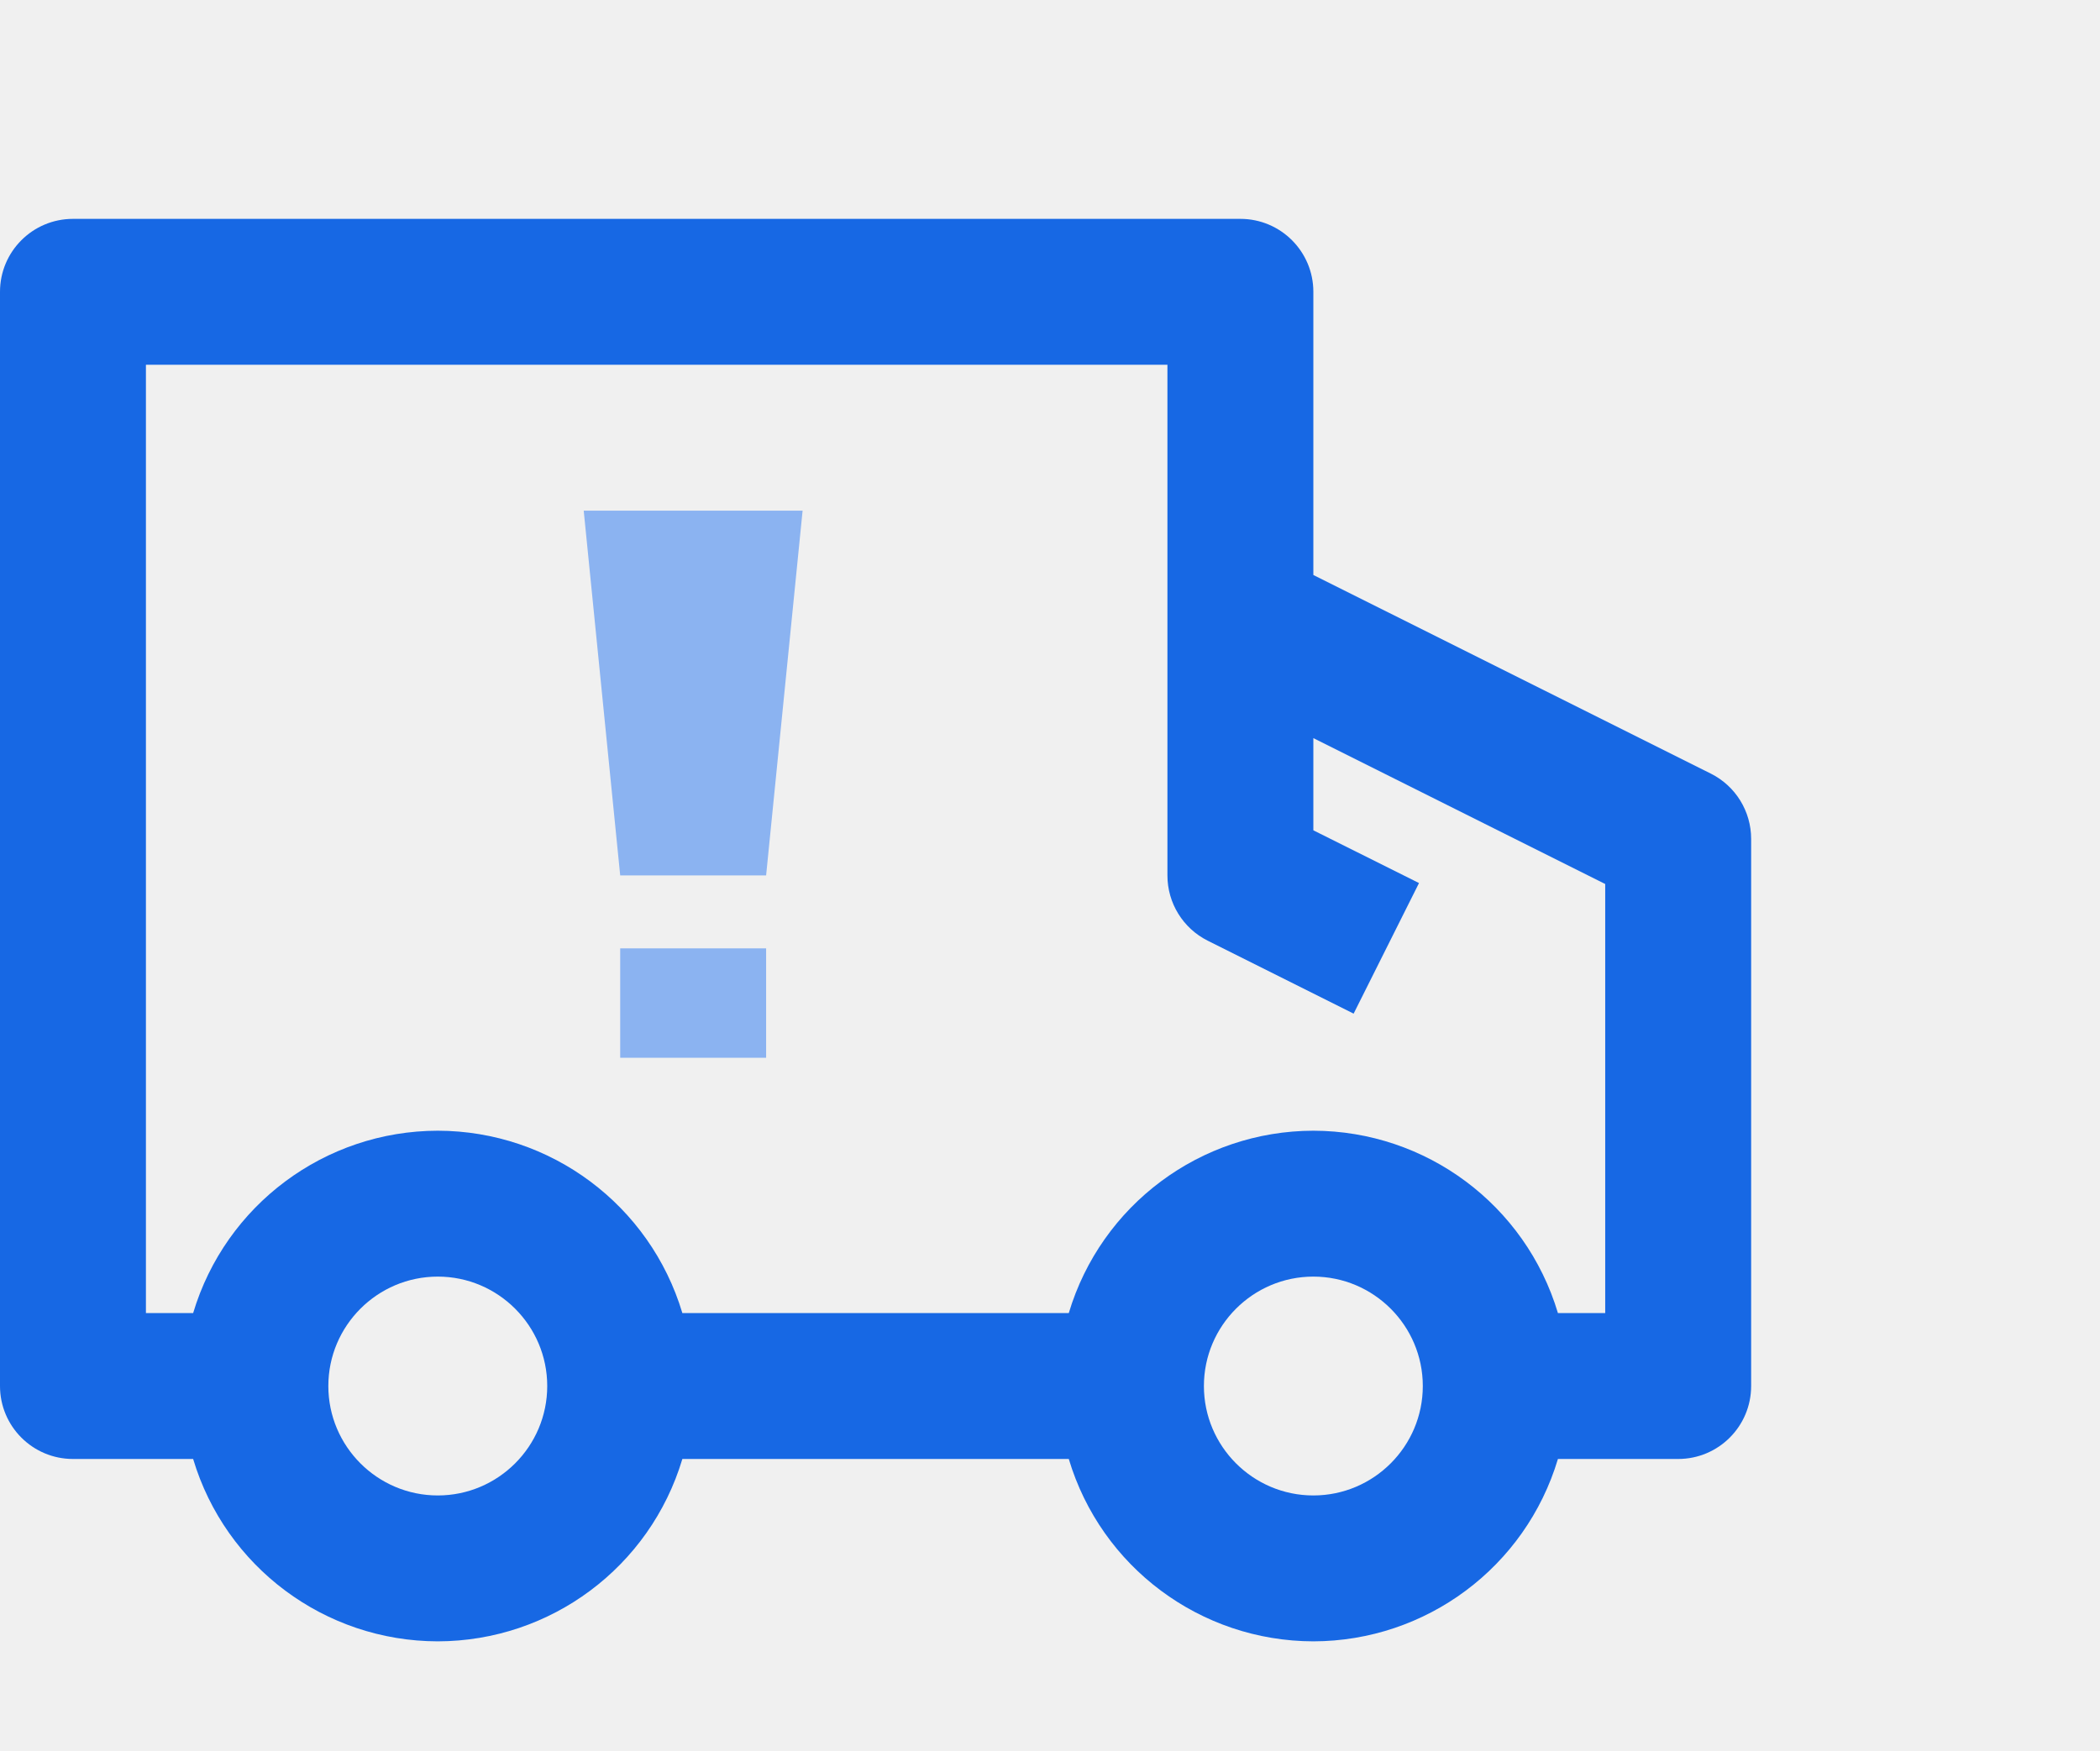
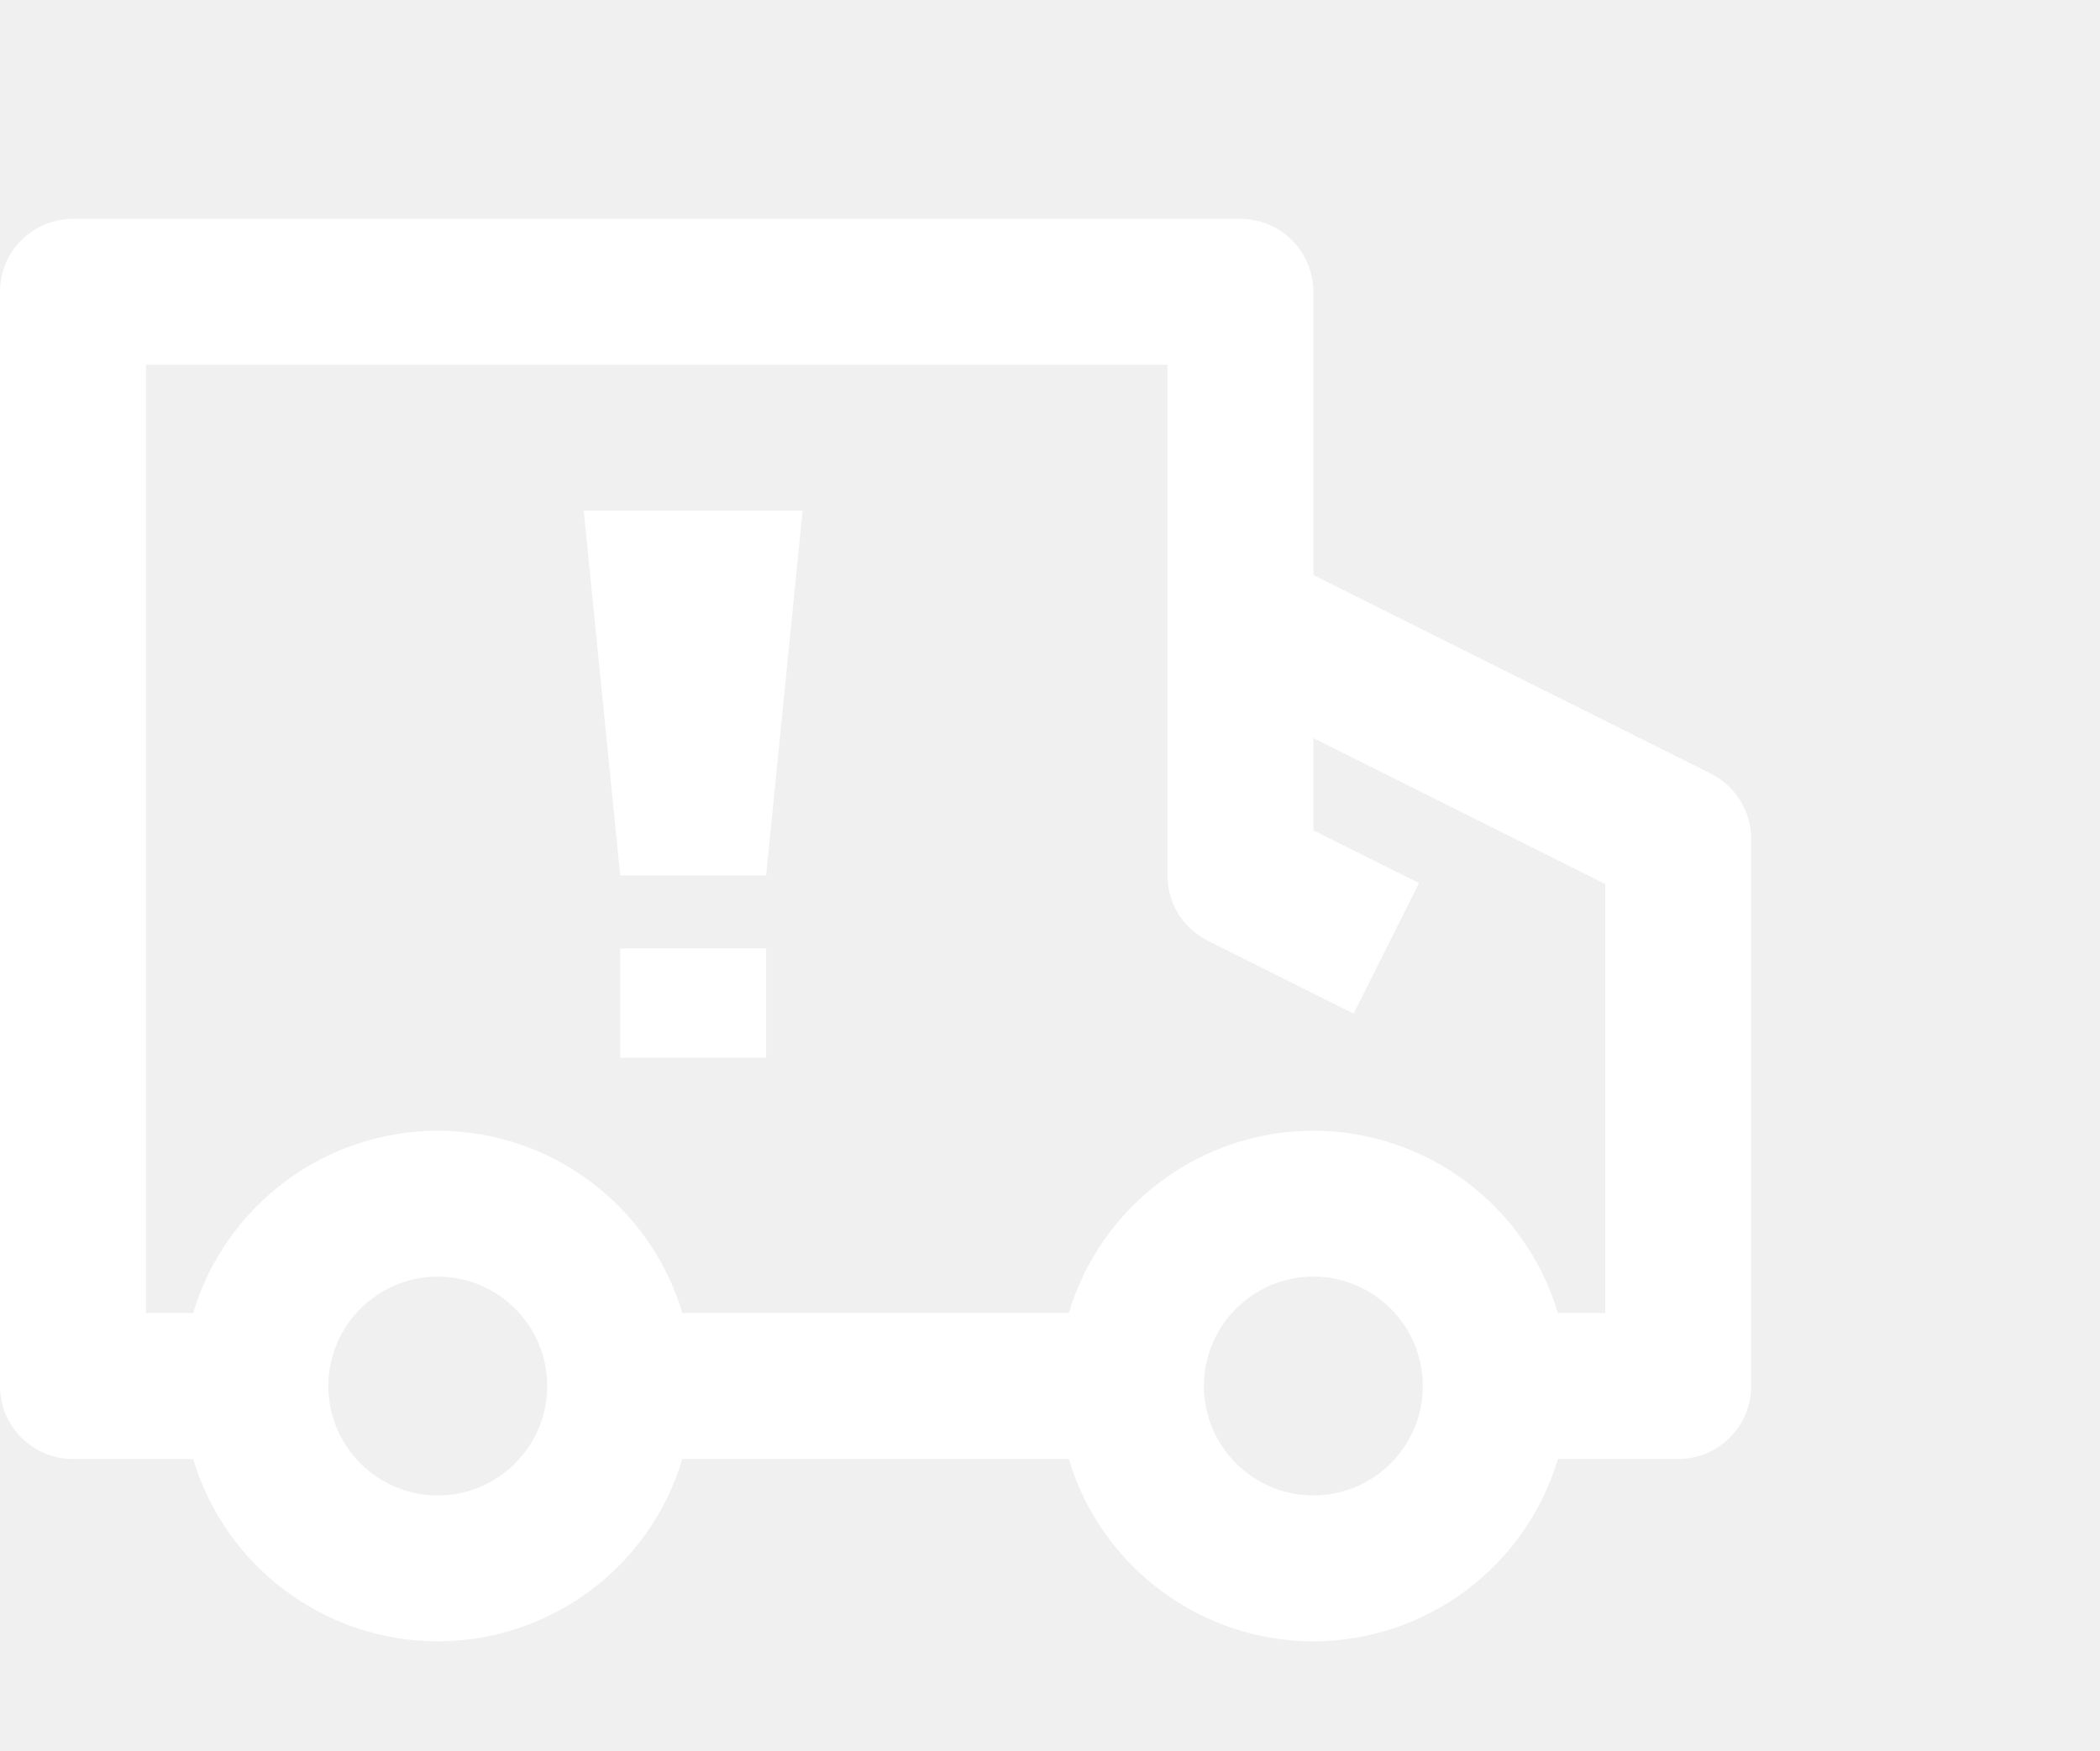
<svg xmlns="http://www.w3.org/2000/svg" class="icon" width="200px" height="166.78px" viewBox="0 0 1228 1024" version="1.1">
-   <path d="M938.667 768h-27.648A149.547 149.547 0 0 0 768 661.333a149.547 149.547 0 0 0-143.019 106.667H399.019A149.547 149.547 0 0 0 256 661.333 149.547 149.547 0 0 0 112.939 768H85.333V213.333h597.333v298.667a42.667 42.667 0 0 0 23.552 38.187l85.333 42.667 38.229-76.373L768 485.632v-53.931l170.667 85.333V768z m-170.667 106.667c-35.285 0-64-28.715-64-64s28.715-64 64-64 64 28.715 64 64-28.715 64-64 64z m-512 0c-35.285 0-64-28.715-64-64s28.715-64 64-64 64 28.715 64 64-28.715 64-64 64z m744.448-422.187L768 336.299V170.667a42.667 42.667 0 0 0-42.667-42.667H42.667a42.667 42.667 0 0 0-42.667 42.667v640a42.667 42.667 0 0 0 42.667 42.667h70.272A149.547 149.547 0 0 0 256 960 149.547 149.547 0 0 0 399.019 853.333h225.963A149.547 149.547 0 0 0 768 960a149.547 149.547 0 0 0 143.019-106.667H981.333a42.667 42.667 0 0 0 42.667-42.667v-320a42.667 42.667 0 0 0-23.552-38.187z" fill="#1768E4" />
-   <path d="M362.667 512L341.333 298.667h128l-21.333 213.333h-85.333z m0 106.667V554.667h85.333v64h-85.333z" fill="#8BB3F1" />
+   <path fill="#ffffff" d="M938.667 768h-27.648A149.547 149.547 0 0 0 768 661.333a149.547 149.547 0 0 0-143.019 106.667H399.019A149.547 149.547 0 0 0 256 661.333 149.547 149.547 0 0 0 112.939 768H85.333V213.333h597.333v298.667a42.667 42.667 0 0 0 23.552 38.187l85.333 42.667 38.229-76.373L768 485.632v-53.931l170.667 85.333V768z m-170.667 106.667c-35.285 0-64-28.715-64-64s28.715-64 64-64 64 28.715 64 64-28.715 64-64 64z m-512 0c-35.285 0-64-28.715-64-64s28.715-64 64-64 64 28.715 64 64-28.715 64-64 64z m744.448-422.187L768 336.299V170.667a42.667 42.667 0 0 0-42.667-42.667H42.667a42.667 42.667 0 0 0-42.667 42.667v640a42.667 42.667 0 0 0 42.667 42.667h70.272A149.547 149.547 0 0 0 256 960 149.547 149.547 0 0 0 399.019 853.333h225.963A149.547 149.547 0 0 0 768 960a149.547 149.547 0 0 0 143.019-106.667H981.333a42.667 42.667 0 0 0 42.667-42.667v-320a42.667 42.667 0 0 0-23.552-38.187zM362.667 512L341.333 298.667h128l-21.333 213.333h-85.333z m0 106.667V554.667h85.333v64h-85.333z" />
</svg>
